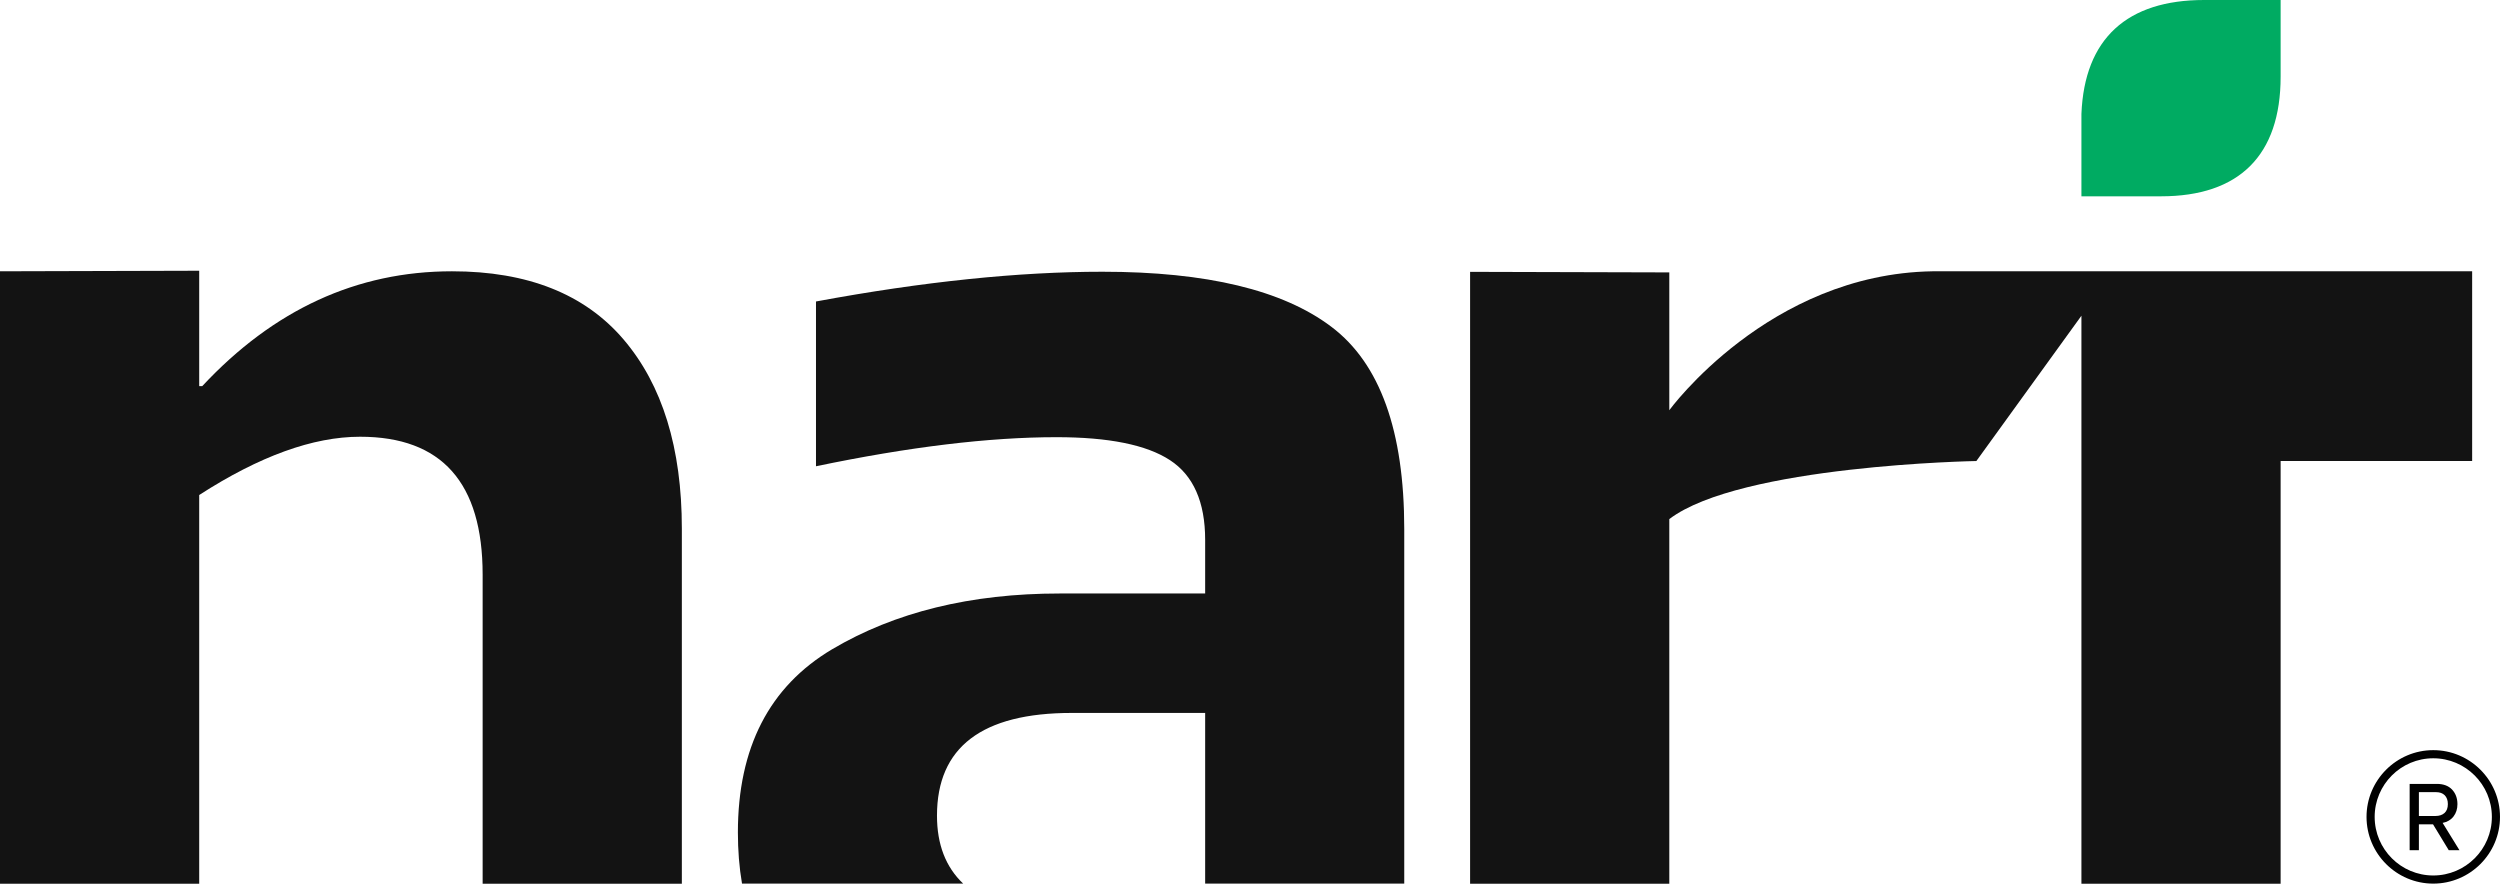
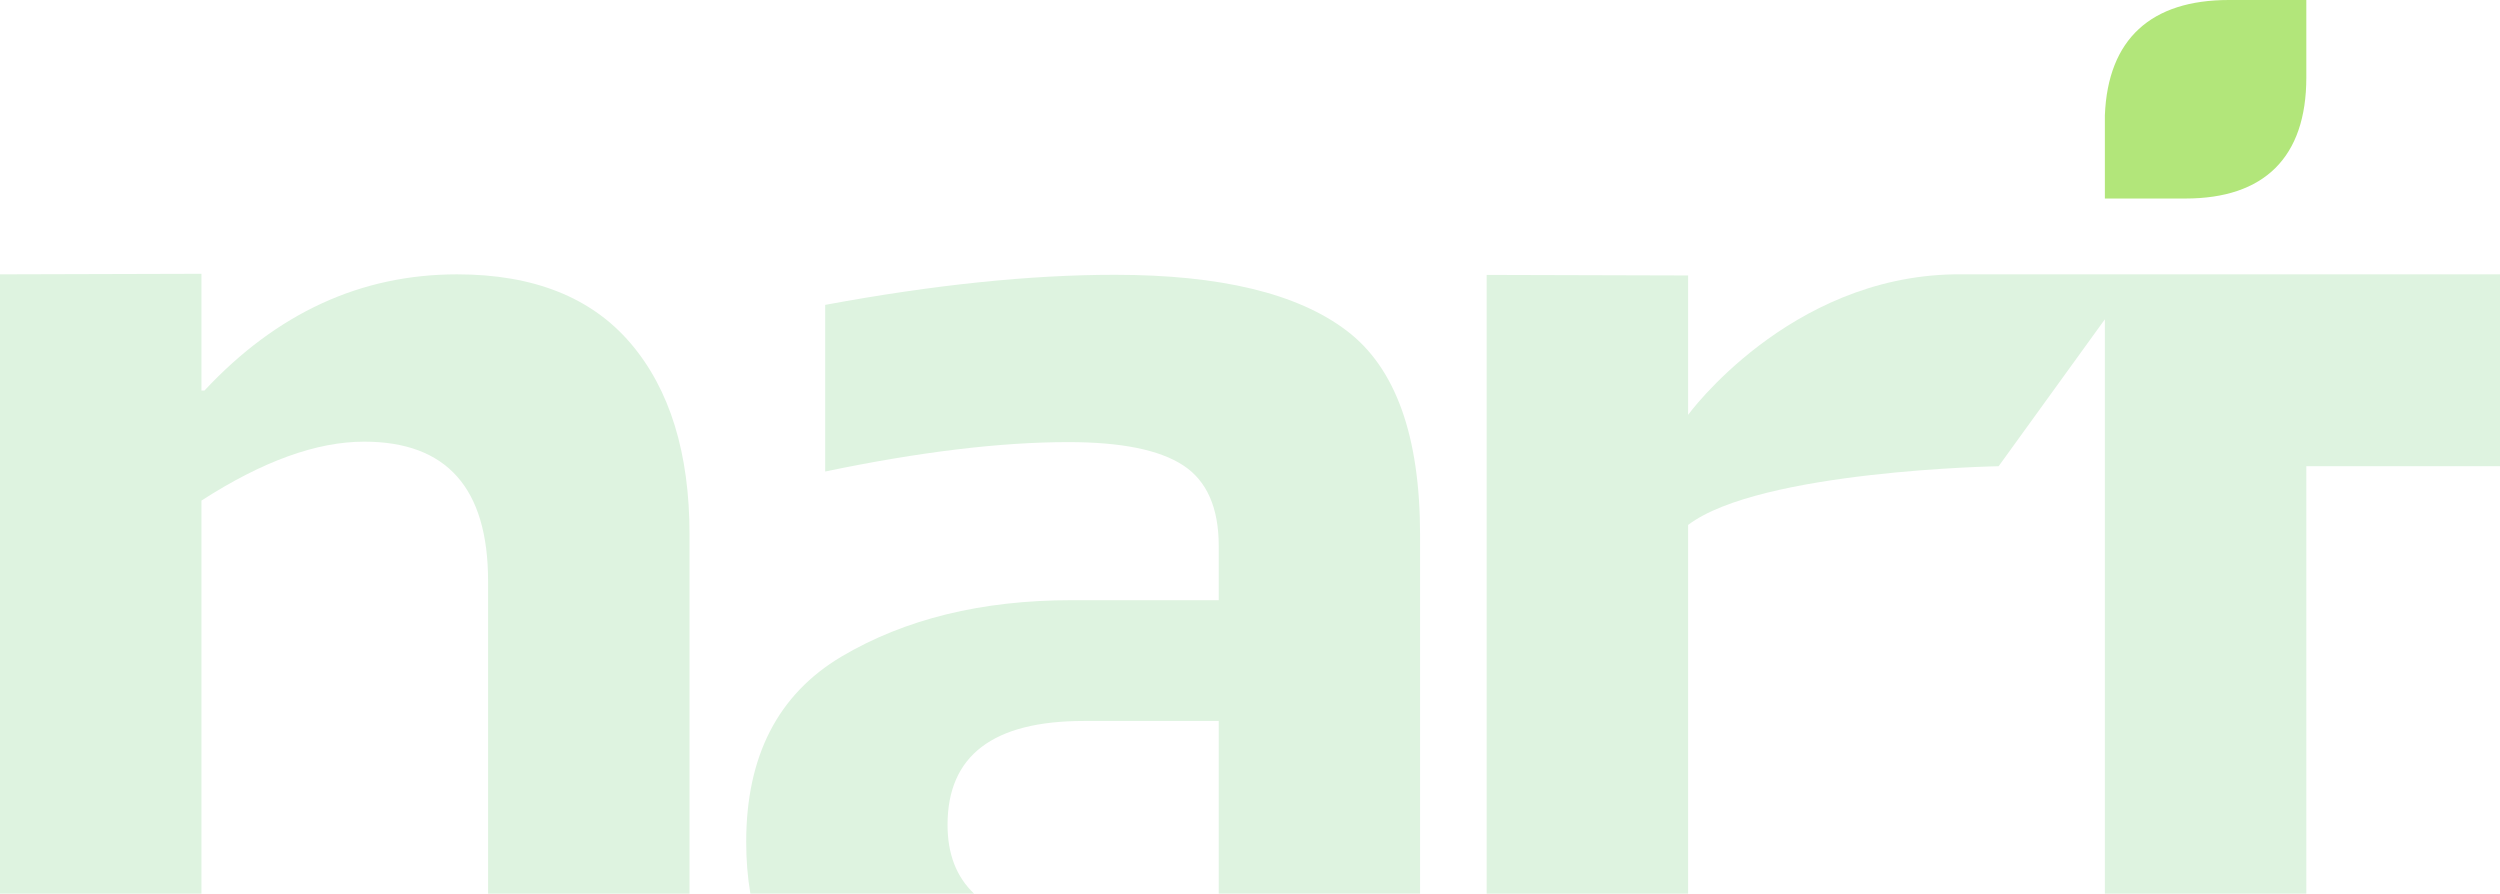
- <svg xmlns="http://www.w3.org/2000/svg" viewBox="0 0 224.39 79.32">
+ <svg xmlns="http://www.w3.org/2000/svg" viewBox="0 0 221.89 79.32">
  <defs>
-     <style>.d{fill:#00ab62;}.e{fill:#131313;}</style>
+     <style>.d{fill:#b2e67a;}.e{fill:#def3e0;}</style>
  </defs>
  <g id="a" />
  <g id="b">
    <g id="c">
      <g>
-         <g>
-           <path class="d" d="M204.7,0V6.88c0,7.09-3.74,10.74-10.73,10.74h-7.15v-7.39c.27-6.78,4.11-10.23,11.01-10.23h6.87Z" />
-           <path class="e" d="M221.89,24.35v17.03h-17.19v37.94h-17.88V28.34l-9.43,13.04s-21.18,.37-27.56,5.21v32.73h-17.88V24.4l17.88,.05v12.37s8.9-12.23,23.62-12.47h48.44Z" />
-           <path class="e" d="M61.2,47.45v31.87h-17.88v-27.74c0-8.26-3.67-12.38-11-12.38-4.22,0-9.03,1.74-14.44,5.23v34.89H0V24.35l17.88-.05v10.36h.27c6.42-6.88,13.89-10.31,22.42-10.31,6.78,0,11.92,2.04,15.4,6.12s5.23,9.74,5.23,16.98Z" />
-           <path class="e" d="M119.51,29.34c-4.35-3.3-11.21-4.95-20.56-4.95-7.48,0-16.06,.88-25.71,2.67v14.79c8.34-1.74,15.54-2.61,21.59-2.61,4.67,0,8.07,.68,10.18,2.06,2.1,1.37,3.16,3.76,3.16,7.15v4.82h-13.06c-7.98,0-14.79,1.67-20.43,5.01-5.63,3.35-8.45,8.83-8.45,16.44,0,1.6,.12,3.13,.37,4.59h19.85c-1.57-1.49-2.35-3.52-2.35-6.1,0-6.15,4.04-9.22,12.1-9.22h11.97v15.32h17.87v-31.82c0-8.8-2.17-14.86-6.53-18.15Z" />
-         </g>
-         <g>
-           <path d="M220.76,76.31h-.97l-1.41-2.32h-1.27v2.32h-.83v-5.95h2.45c.58,0,1.03,.17,1.35,.5,.32,.34,.49,.77,.49,1.32,0,.43-.12,.8-.35,1.1-.23,.3-.56,.5-.98,.58l1.51,2.45Zm-3.65-5.21v2.14h1.49c.34,0,.61-.09,.81-.27,.2-.18,.3-.45,.3-.8s-.1-.6-.28-.79c-.19-.19-.45-.28-.78-.28h-1.53Z" />
-           <path d="M218.4,79.31c-3.3,0-5.99-2.69-5.99-5.99s2.69-5.99,5.99-5.99,5.99,2.69,5.99,5.99-2.69,5.99-5.99,5.99Zm0-11.25c-2.9,0-5.26,2.36-5.26,5.26s2.36,5.26,5.26,5.26,5.26-2.36,5.26-5.26-2.36-5.26-5.26-5.26Z" />
-         </g>
+         <path class="d" d="M204.7,0V6.88c0,7.09-3.74,10.74-10.73,10.74h-7.15v-7.39c.27-6.78,4.11-10.23,11.01-10.23h6.87Z" />
+         <path class="e" d="M221.89,24.35v17.03h-17.19v37.94h-17.88V28.34l-9.43,13.04s-21.18,.37-27.56,5.21v32.73h-17.88V24.4l17.88,.05v12.37s8.9-12.23,23.62-12.47h48.44Z" />
+         <path class="e" d="M61.2,47.45v31.87h-17.88v-27.74c0-8.26-3.67-12.38-11-12.38-4.22,0-9.03,1.74-14.44,5.23v34.89H0V24.35l17.88-.05v10.36h.27c6.42-6.88,13.89-10.31,22.42-10.31,6.78,0,11.92,2.04,15.4,6.12s5.23,9.74,5.23,16.98Z" />
+         <path class="e" d="M119.51,29.34c-4.35-3.3-11.21-4.95-20.56-4.95-7.48,0-16.06,.88-25.71,2.67v14.79c8.34-1.74,15.54-2.61,21.59-2.61,4.67,0,8.07,.68,10.18,2.06,2.1,1.37,3.16,3.76,3.16,7.15v4.82h-13.06c-7.98,0-14.79,1.67-20.43,5.01-5.63,3.35-8.45,8.83-8.45,16.44,0,1.6,.12,3.13,.37,4.59h19.85c-1.57-1.49-2.35-3.52-2.35-6.1,0-6.15,4.04-9.22,12.1-9.22h11.97v15.32h17.87v-31.82c0-8.8-2.17-14.86-6.53-18.15Z" />
      </g>
    </g>
  </g>
</svg>
